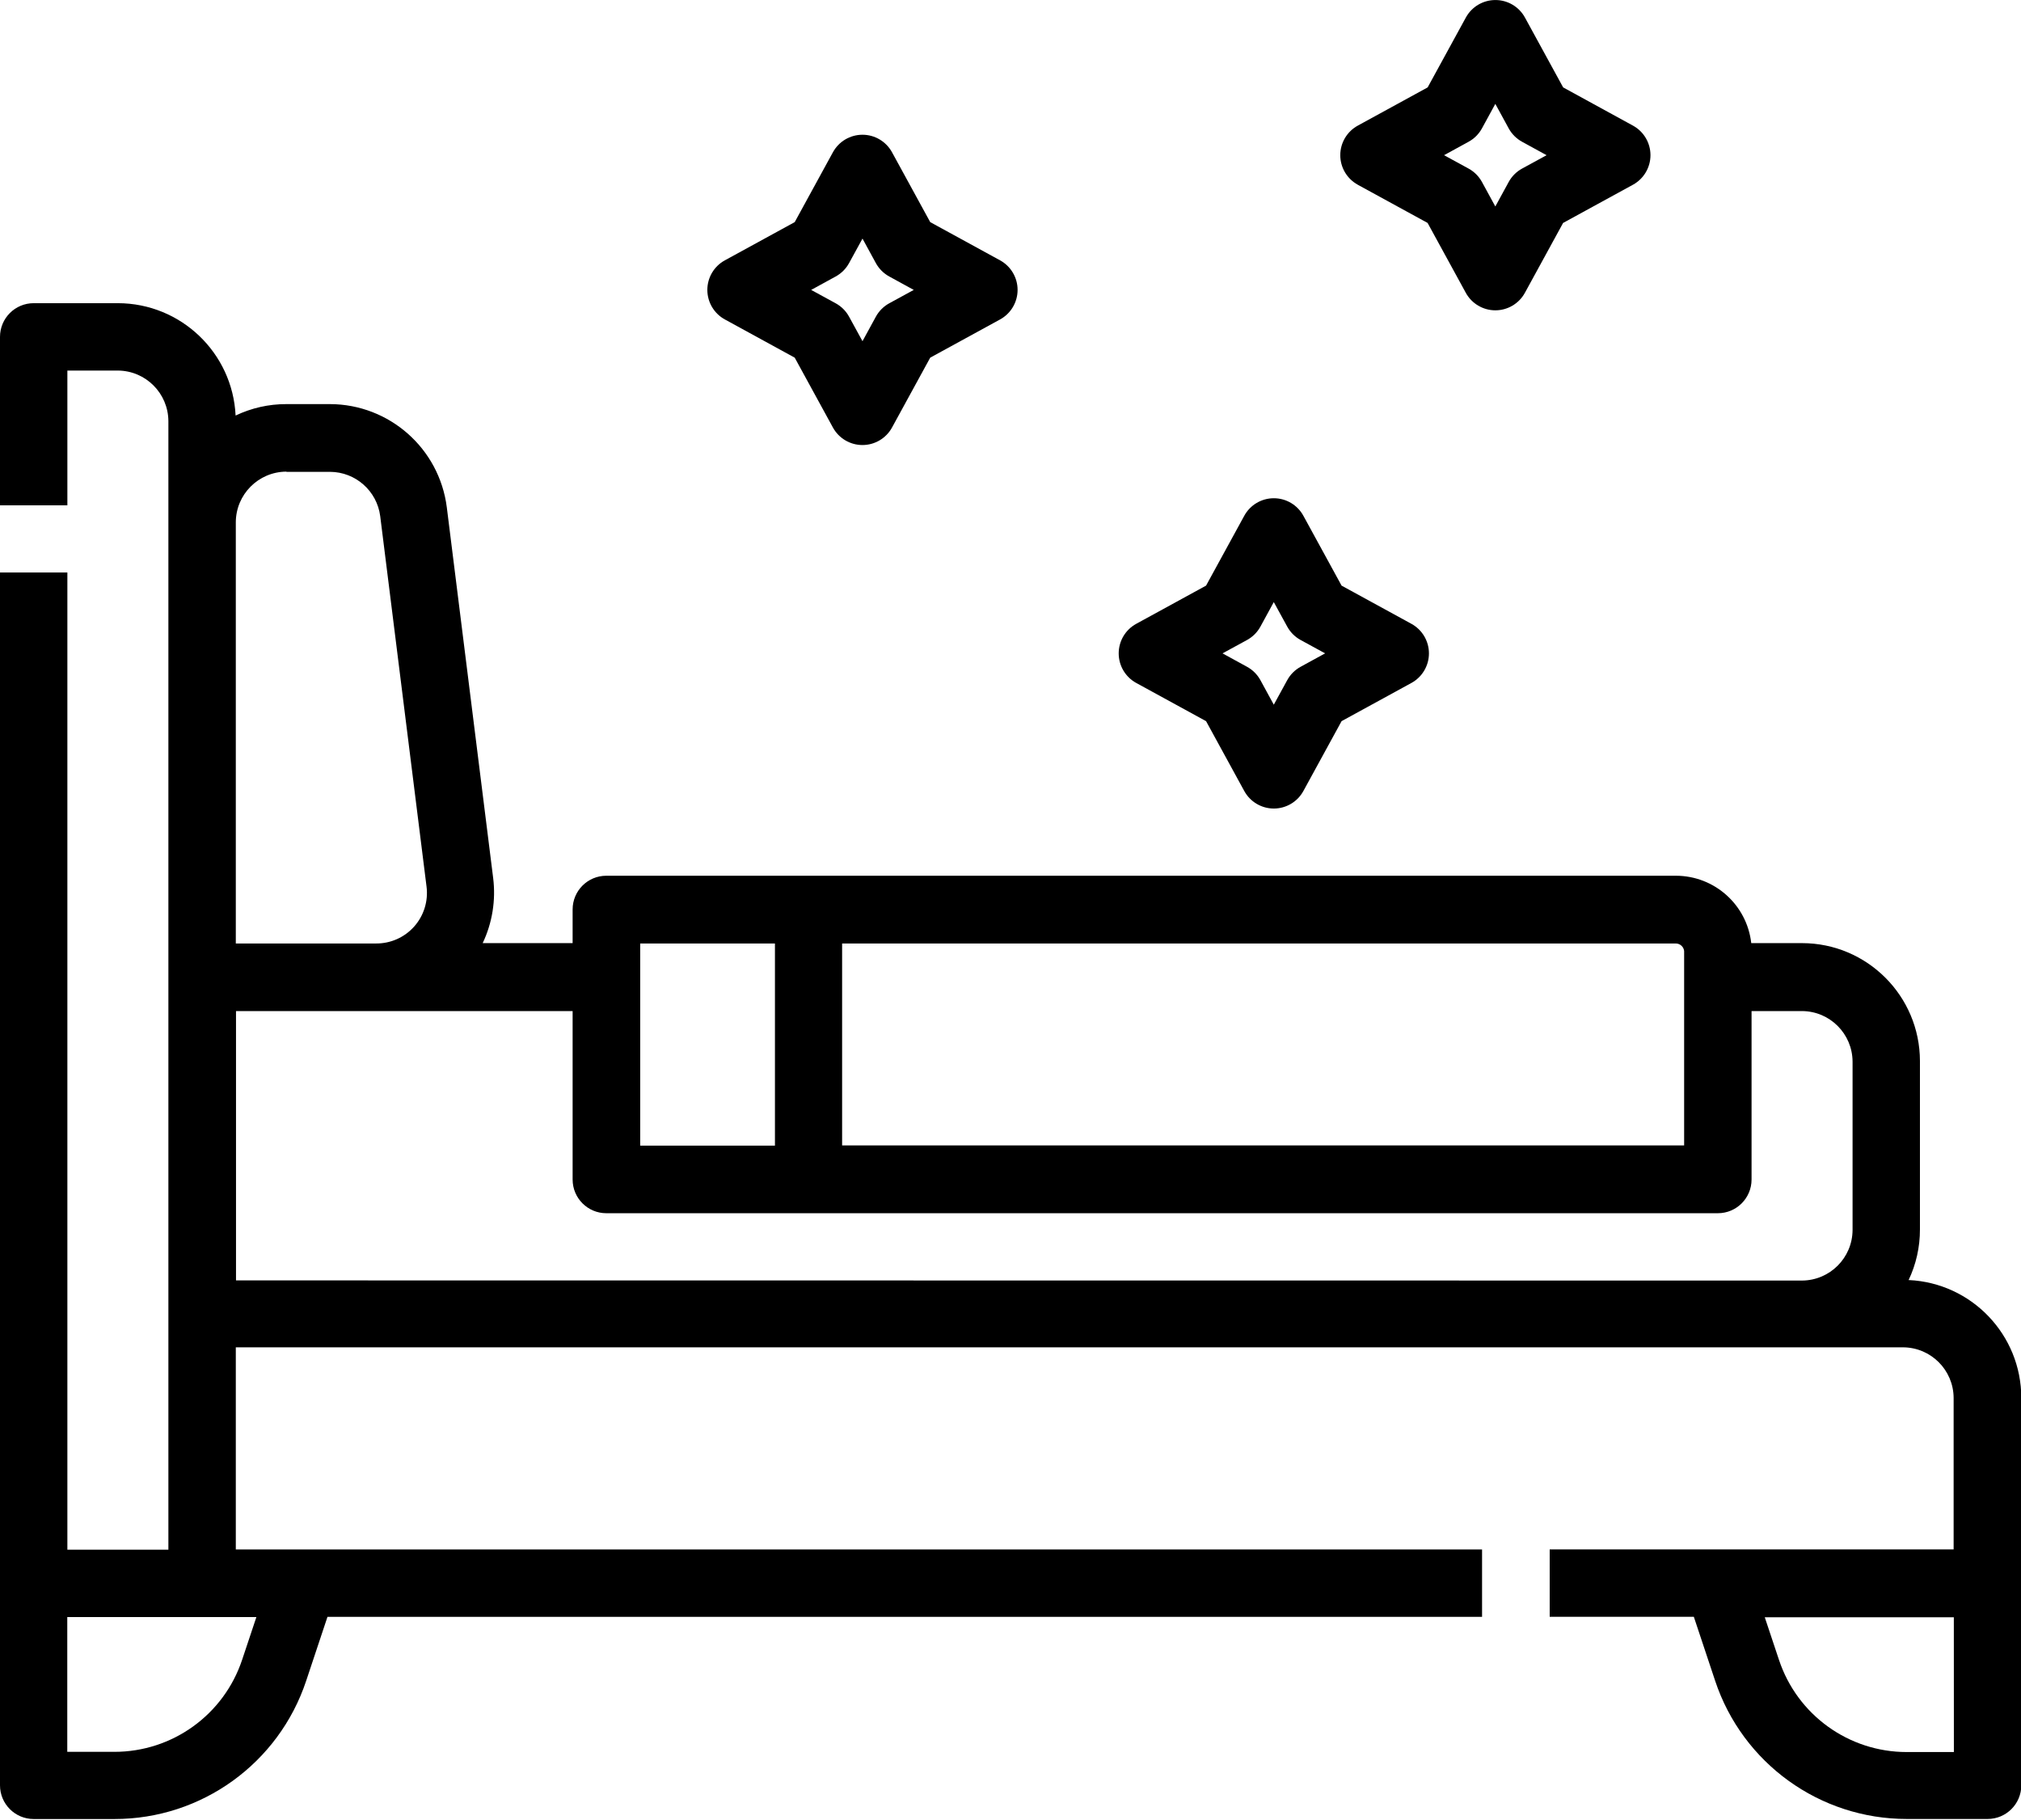
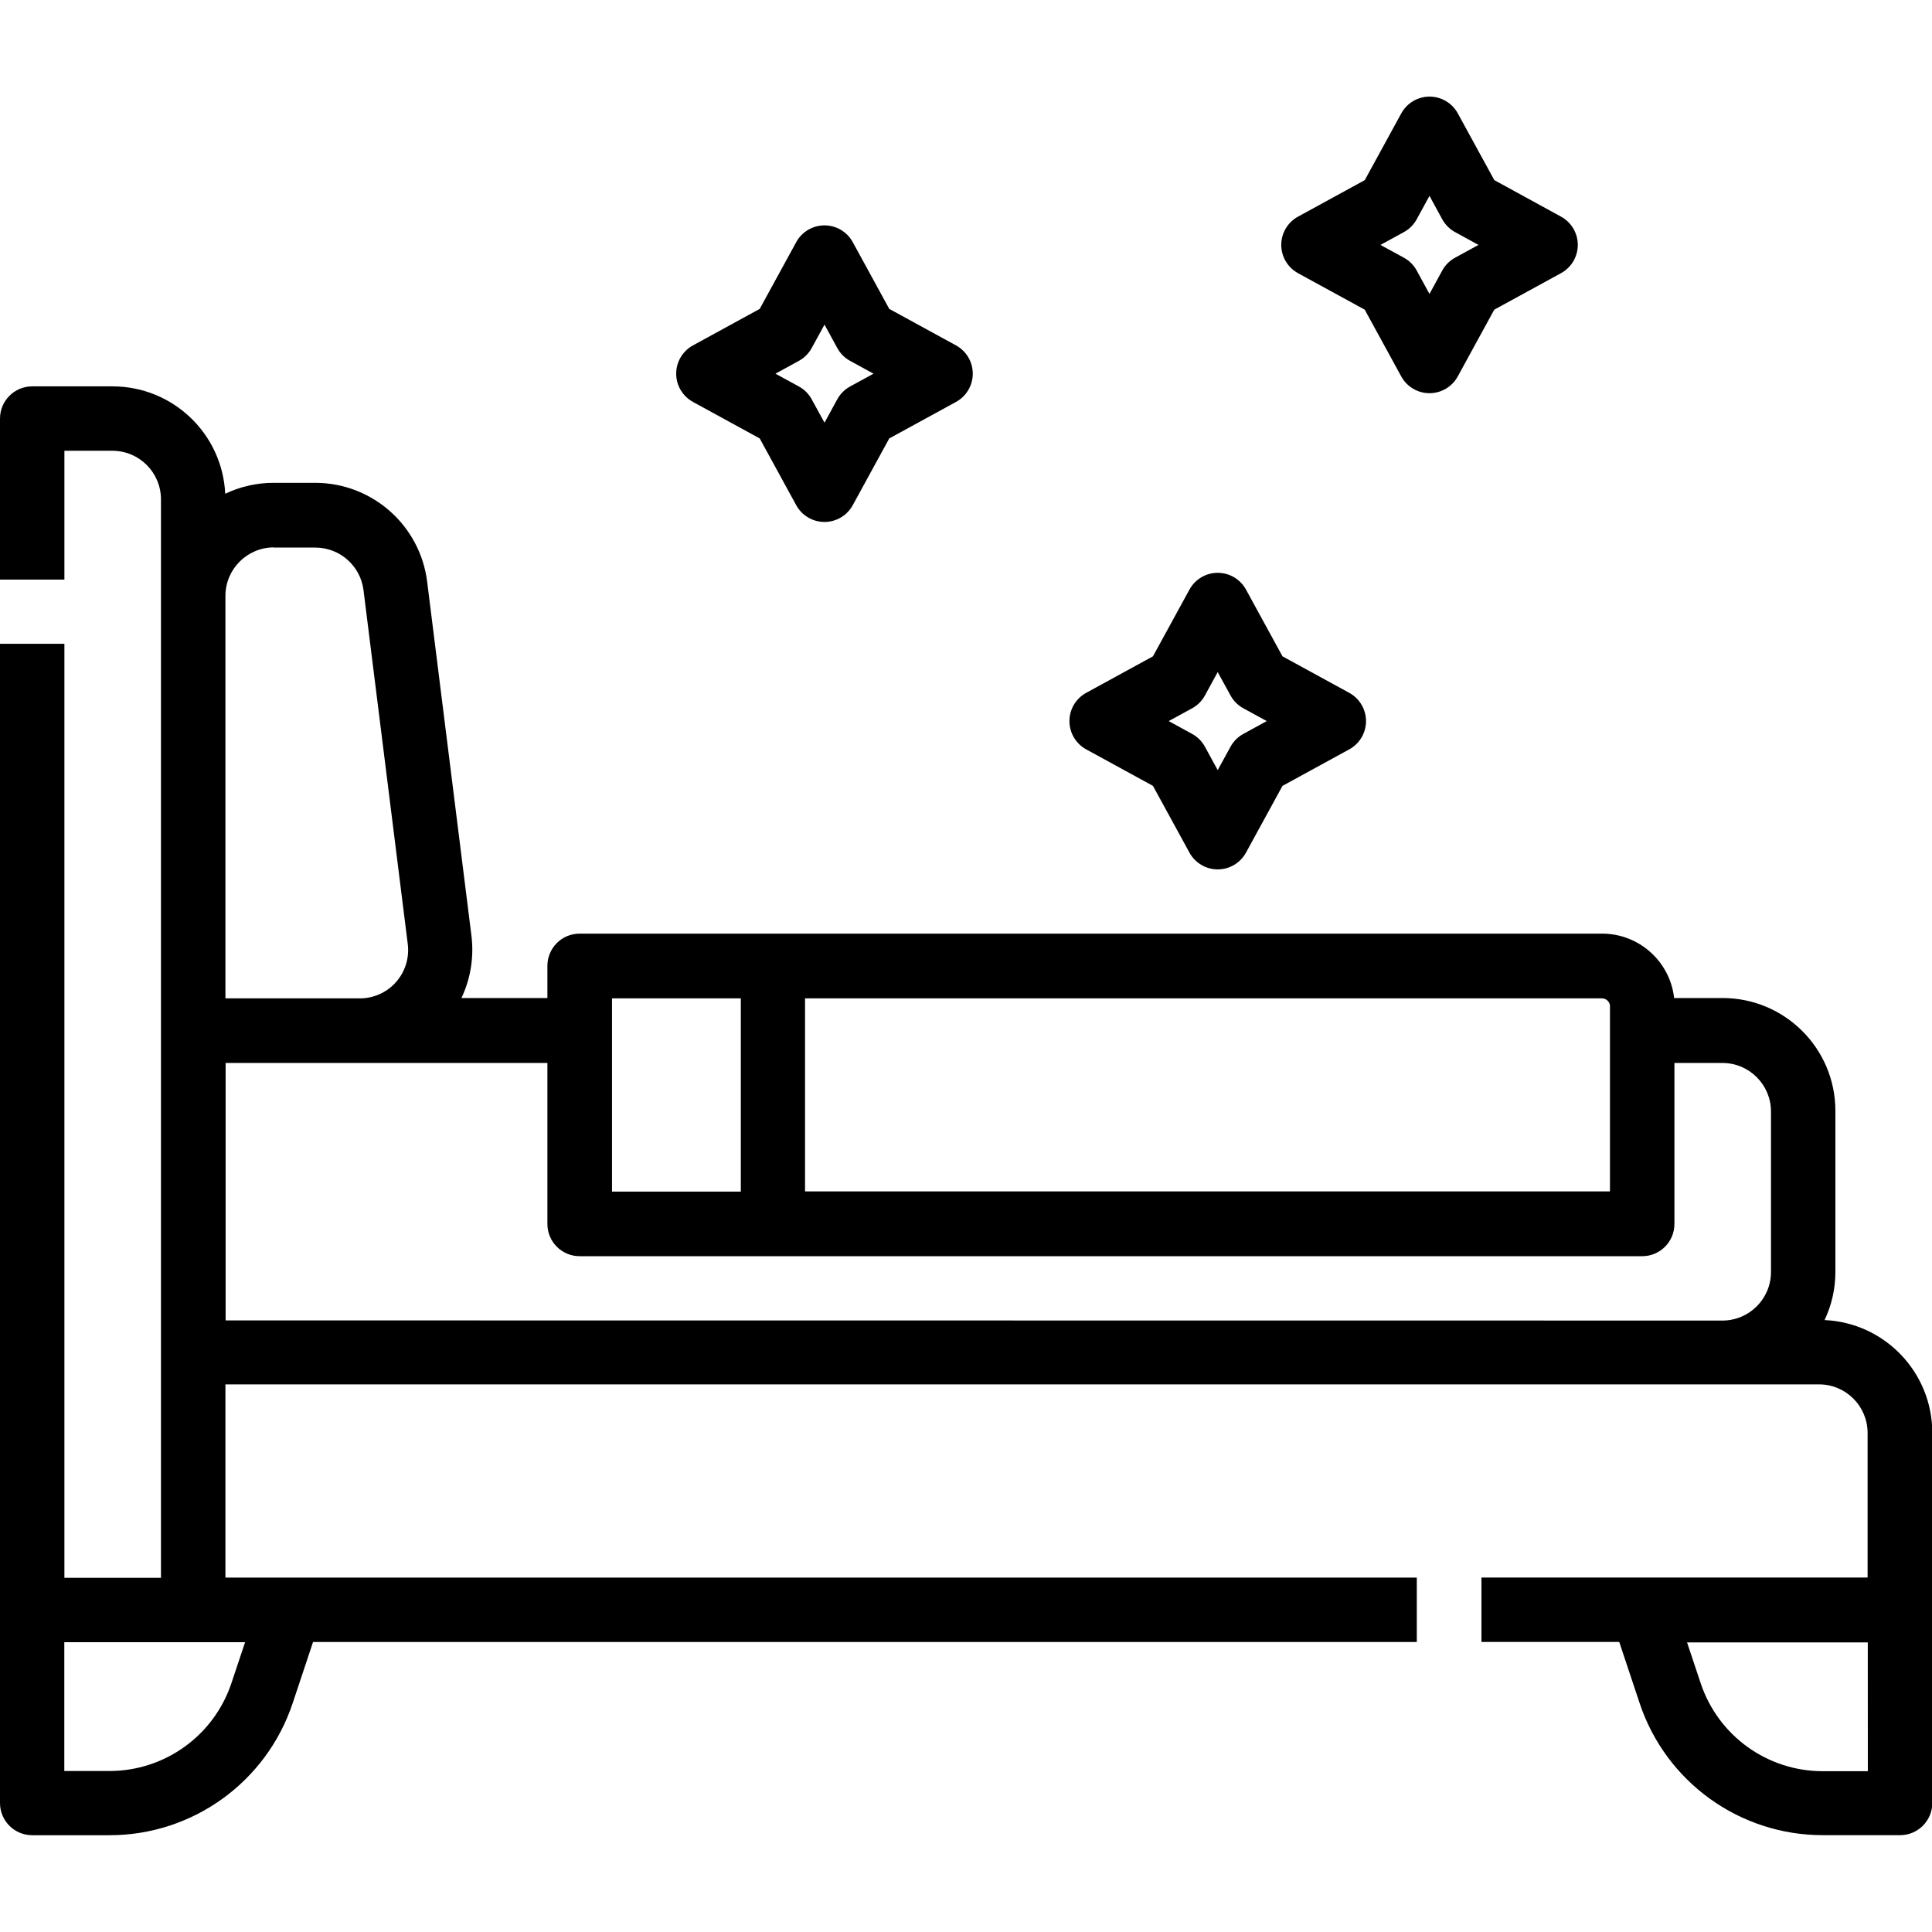
- <svg xmlns="http://www.w3.org/2000/svg" id="beds" width="39.776" height="35.799" viewBox="0 0 39.776 35.799">
+ <svg xmlns="http://www.w3.org/2000/svg" id="beds" width="45" height="45" viewBox="0 0 39.776 35.799">
  <path id="Path_69045" data-name="Path 69045" d="M53.562,131.228a2.307,2.307,0,0,0,.225-1v-3.315a2.323,2.323,0,0,0-2.32-2.32h-1a1.494,1.494,0,0,0-1.482-1.326H27.933a.663.663,0,0,0-.663.663v.663H25.5a2.322,2.322,0,0,0,.206-1.282l-.912-7.292a2.324,2.324,0,0,0-2.3-2.033h-.857a2.307,2.307,0,0,0-1,.225A2.323,2.323,0,0,0,18.32,112H16.663a.663.663,0,0,0-.663.663v3.315h1.326v-2.652h.994a1,1,0,0,1,.994.994v22.209H17.326V117.3H16v23.866a.663.663,0,0,0,.663.663h1.589a3.973,3.973,0,0,0,3.774-2.72l.419-1.258H45.169v-1.326H20.641v-3.978H53.456a1,1,0,0,1,.994.994v2.983H46.5v1.326h2.837l.419,1.258a3.973,3.973,0,0,0,3.774,2.72h1.589a.663.663,0,0,0,.663-.663v-7.624a2.323,2.323,0,0,0-2.214-2.318Zm-32.516,6.627-.28.839a2.648,2.648,0,0,1-2.516,1.813h-.926v-2.652Zm28.1-13.093v3.812H32.574V124.6H48.981A.166.166,0,0,1,49.147,124.762ZM28.6,124.6h2.652v3.978H28.6Zm-6.961-9.281h.857a1,1,0,0,1,.987.871l.912,7.292A.994.994,0,0,1,23.4,124.6H20.641v-8.287A1,1,0,0,1,21.635,115.315Zm-.994,15.911v-5.3H27.27v3.315a.663.663,0,0,0,.663.663H49.81a.663.663,0,0,0,.663-.663v-3.315h.994a1,1,0,0,1,.994.994v3.315a1,1,0,0,1-.994.994Zm33.81,9.281h-.926a2.648,2.648,0,0,1-2.516-1.813l-.28-.839h3.721Z" transform="translate(-16 -106.034)" />
  <path id="Path_69046" data-name="Path 69046" d="M282.034,161.947l1.375.752.752,1.375a.663.663,0,0,0,1.163,0l.752-1.375,1.375-.752a.663.663,0,0,0,0-1.163l-1.375-.752-.752-1.375a.663.663,0,0,0-1.163,0l-.752,1.375-1.375.752a.663.663,0,0,0,0,1.163Zm2.181-.845a.663.663,0,0,0,.264-.264l.263-.482.264.482a.663.663,0,0,0,.264.264l.482.263-.482.264a.662.662,0,0,0-.264.264l-.264.482-.263-.482a.663.663,0,0,0-.264-.264l-.482-.264Z" transform="translate(-259.672 -148.508)" />
  <path id="Path_69047" data-name="Path 69047" d="M184.345,75.635l1.375.752.752,1.375a.663.663,0,0,0,1.163,0l.752-1.375,1.375-.752a.663.663,0,0,0,0-1.163l-1.375-.752-.752-1.375a.663.663,0,0,0-1.163,0l-.752,1.375-1.375.752a.663.663,0,0,0,0,1.163Zm2.181-.845a.662.662,0,0,0,.264-.264l.264-.482.263.482a.663.663,0,0,0,.264.264l.482.264-.482.263a.663.663,0,0,0-.264.264l-.263.482-.264-.482a.663.663,0,0,0-.264-.264l-.482-.263Z" transform="translate(-170.079 -69.349)" />
  <path id="Path_69048" data-name="Path 69048" d="M334.657,43.635l1.375.752.752,1.375a.663.663,0,0,0,1.163,0l.752-1.375,1.375-.752a.663.663,0,0,0,0-1.163L338.7,41.72l-.752-1.375a.663.663,0,0,0-1.163,0l-.752,1.375-1.375.752a.663.663,0,0,0,0,1.163Zm2.181-.845a.663.663,0,0,0,.264-.264l.263-.482.263.482a.662.662,0,0,0,.264.264l.482.264-.482.263a.663.663,0,0,0-.264.264l-.263.482-.263-.482a.663.663,0,0,0-.264-.264l-.482-.263Z" transform="translate(-307.935 -40)" />
</svg>
